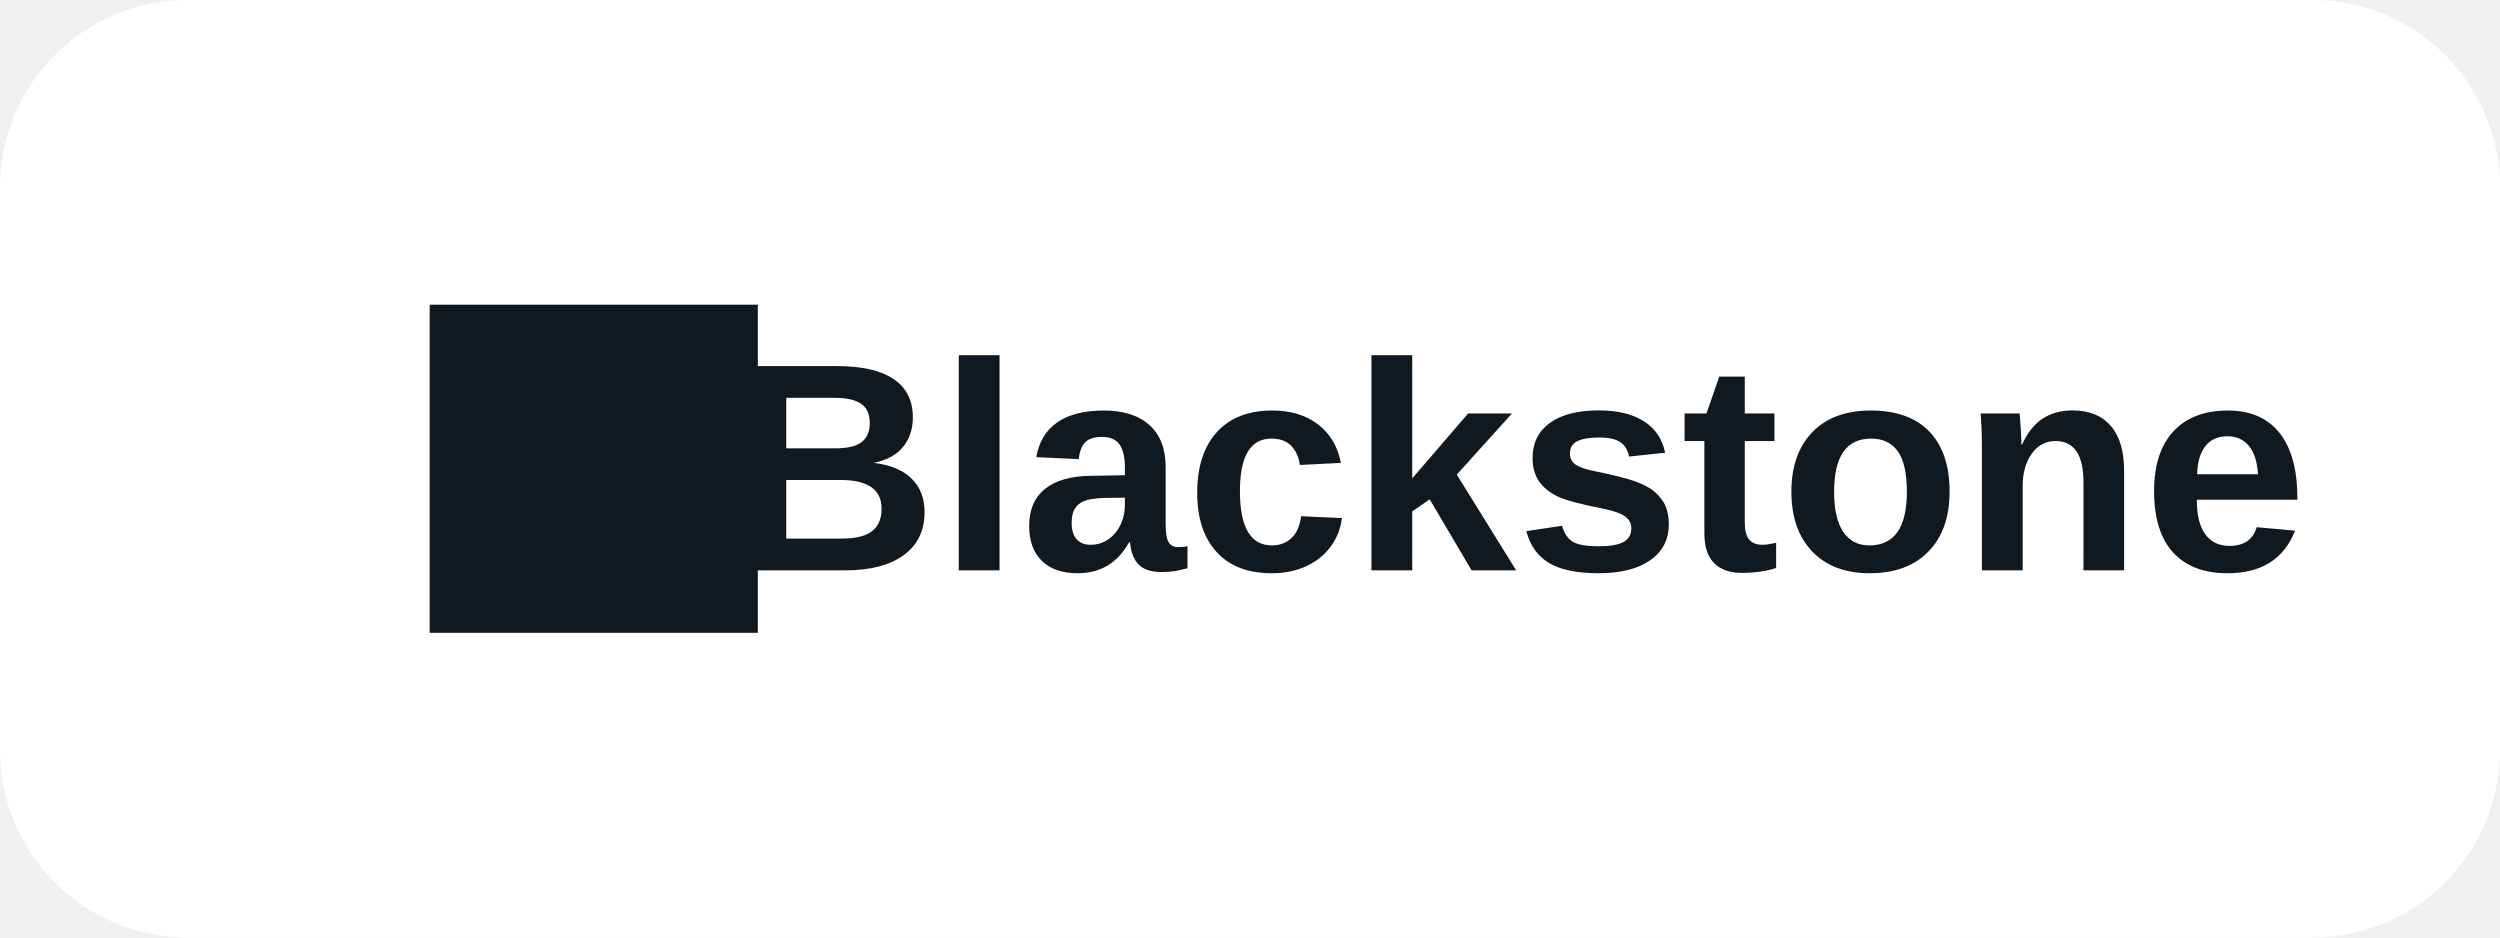
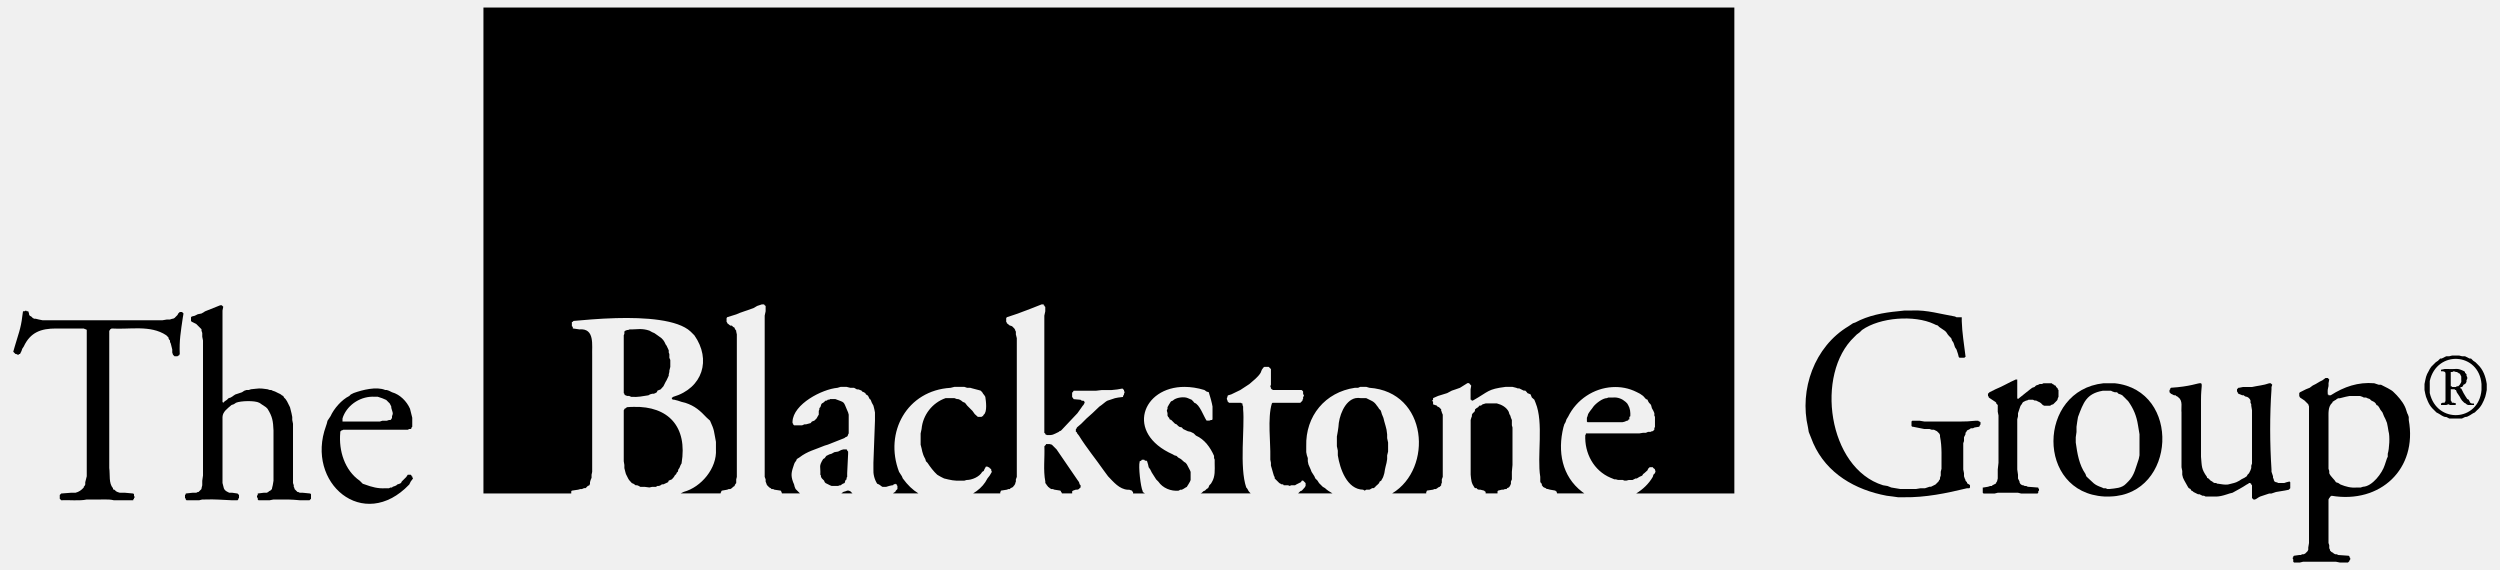
- <svg xmlns="http://www.w3.org/2000/svg" width="320" height="120" viewBox="0 0 320 120" fill="none">
-   <rect width="320" height="120" rx="24" fill="white" />
-   <rect x="55" y="39" width="42" height="42" fill="#101820" />
-   <text x="194" y="73" text-anchor="middle" font-family="Arial, Helvetica, sans-serif" font-size="38" font-weight="800" fill="#101820">Blackstone</text>
+ <svg xmlns="http://www.w3.org/2000/svg" version="1.1" width="250" height="57" id="svg3073">
+   <defs id="defs3075" />
+   <g transform="translate(-667.7536,-420.255)" id="layer1">
+     <path d="m 913.354,462.105 -0.675,0 -0.15,-0.075 -0.15,-0.075 c -0.312,0.019 -0.561,-0.249 -0.825,-0.375 l -0.15,-0.075 -0.075,-0.075 c -0.562,-0.521 -0.696,-0.755 -0.975,-1.5 l -0.075,-0.3 -0.075,-0.375 0,-0.6 c 0.145,-0.674 0.119,-0.791 0.45,-1.35 l 0.075,-0.15 0.15,-0.225 0.45,-0.45 0.225,-0.15 0.15,-0.15 0.075,-0.075 0.15,0 0.15,-0.075 0.3,-0.15 0.3,0 0.3,-0.075 0.675,0 0.3,0.075 0.3,0 0.3,0.15 0.15,0.075 0.15,0 0.075,0.075 0.15,0.15 0.225,0.15 0.225,0.225 c 0.545,0.504 0.795,1.231 0.9,1.95 l 0,0.6 -0.075,0.375 -0.075,0.3 c -0.172,0.486 -0.416,1.024 -0.825,1.35 l -0.15,0.15 -0.075,0.075 c -0.304,0.107 -0.644,0.477 -0.975,0.45 l -0.15,0.075 -0.15,0.075 -0.6,0 z m -2.625,-3.15 0,0.6 c 0.706,3.125 4.915,2.865 5.175,-0.3 l 0,-0.6 c -0.26,-3.165 -4.469,-3.425 -5.175,-0.3 l 0,0.6 z m 1.575,-0.9 0,-0.15 c -0.015,-0.289 0.102,-0.487 -0.3,-0.525 l -0.15,0 0,-0.15 0.375,-0.075 0.3,0 c 0.935,0.051 0.887,-0.147 1.65,0.225 l 0.075,0.075 0,0.075 0.075,0.075 0.075,0.075 0,0.15 0.075,0.15 0,0.15 -0.075,0.15 0,0.15 -0.075,0.15 -0.075,0.075 -0.15,0.075 -0.075,0.15 -0.075,0.075 -0.15,0 0,0.15 0.075,0 0.225,0.45 0.225,0.375 0.15,0.225 0.15,0.075 0.075,0.15 0.075,0.15 0.15,0.075 0.225,0 0,0.15 -0.6,0 -0.15,-0.075 -0.075,-0.075 -0.15,-0.075 -0.225,-0.225 -0.15,-0.225 -0.075,-0.15 -0.15,-0.225 -0.15,-0.225 -0.075,-0.225 -0.075,0 -0.075,-0.075 -0.375,0 0,1.125 0.075,0.075 0,0.075 0.075,0.075 0.15,0 0.225,0.075 0,0.075 -0.075,0.075 -0.525,0 -0.15,-0.075 -0.225,0.075 -0.525,0 0,-0.15 0.15,-0.075 0.225,0 0,-0.075 0.075,-0.075 0,-2.325 z m 0.525,0.675 0,0.15 0.075,0 0.075,0.075 0.375,0 0.075,-0.075 0.15,0 0.15,-0.15 c 0.251,-0.389 0.121,-0.251 0.15,-0.825 l -0.075,-0.15 -0.075,-0.15 -0.075,0 -0.075,-0.075 -0.075,0 0,-0.075 -0.15,0 -0.225,-0.075 -0.15,0.075 -0.15,0 0,1.275" id="path16" style="fill:#000000;fill-opacity:1;fill-rule:evenodd;stroke:none" />
+     <path d="m 898.654,461.805 0,-0.9 -0.075,-0.225 -0.375,-0.375 -0.45,-0.3 -0.075,-0.15 0,-0.3 0.075,-0.075 0.6,-0.3 0.375,-0.15 0.3,-0.225 0.3,-0.15 0.375,-0.225 0.3,-0.15 0.3,-0.225 0.225,0 0.075,0.075 0.075,0.075 -0.075,0.375 c 0.036,0.576 -0.121,0.326 -0.075,1.05 l 0,0.075 0.075,0 0,0.075 0.225,0 c 1.331,-0.85 2.728,-1.337 4.35,-1.2 l 0.45,0.15 0.225,0 c 0.32,0.168 1.065,0.5 1.275,0.75 l 0.3,0.3 c 0.415,0.45 0.816,0.966 0.975,1.575 l 0.075,0.225 0.075,0.15 0.075,0.225 0,0.3 c 0.889,4.883 -2.837,8.4 -7.725,7.575 l -0.075,0.075 -0.075,0 0,0.075 -0.075,0.075 -0.075,0.15 0,4.35 0.075,0.225 0,0.3 0.075,0.15 0,0.075 0.15,0.15 0.15,0.075 0.075,0.075 0.15,0.075 0.15,0 0.15,0.075 1.05,0.075 0.075,0.075 0,0.075 0.075,0.075 0,0.15 -0.075,0.075 0,0.075 -0.075,0.075 -0.075,0.075 -0.825,0 -0.375,-0.075 -3.3,0 -0.3,0.075 -0.6,0 -0.075,-0.075 0,-0.225 -0.075,-0.15 0.075,-0.075 0,-0.075 0.075,-0.075 0.525,-0.075 0.15,0 0.15,-0.075 0.15,0 0.15,-0.075 0.225,-0.225 0.075,-0.15 0,-0.225 0.075,-0.45 0,-12.75 z m 1.95,5.025 0,0.3 0.075,0.225 0,0.225 c 0.15,0.357 0.481,0.57 0.675,0.9 l 0.225,0.075 0.225,0.15 c 0.531,0.216 1.055,0.359 1.65,0.3 l 0.375,0 0.225,-0.075 c 0.929,-0.026 1.929,-1.376 2.175,-2.175 l 0.075,-0.225 0.15,-0.45 0.075,-0.15 0,-0.3 c 0.156,-0.49 0.23,-1.774 0.075,-2.25 l -0.075,-0.45 -0.075,-0.375 -0.15,-0.375 -0.15,-0.3 -0.15,-0.375 -0.225,-0.3 -0.075,-0.15 -0.15,-0.225 -0.15,-0.075 -0.075,-0.15 -0.15,-0.15 -0.3,-0.15 -0.15,-0.15 -0.225,-0.075 -0.15,-0.075 -0.225,0 -0.15,-0.075 -0.225,-0.075 -1.05,0 -0.375,0.075 -0.3,0.075 -0.3,0.075 -0.15,0 -0.15,0.075 -0.075,0.075 -0.15,0.075 -0.075,0.075 -0.075,0 -0.075,0.15 c -0.46,0.409 -0.364,1.094 -0.375,1.65 l 0,4.65" id="path20" style="fill:#000000;fill-opacity:1;fill-rule:evenodd;stroke:none" />
+     <path d="m 878.704,458.58 0.525,0 c 6.684,0.714 6.145,11.14 -0.45,11.325 l -0.6,0 c -6.82,-0.385 -6.701,-10.61 -0.075,-11.325 l 0.6,0 z m 3,6 0,-0.9 -0.15,-0.9 c -0.146,-0.941 -0.449,-1.657 -0.975,-2.4 l -0.15,-0.15 -0.45,-0.45 -0.15,-0.075 -0.225,-0.075 -0.15,-0.15 -0.225,0 -0.225,-0.075 -0.15,-0.075 -0.825,0 c -1.647,0.29 -1.935,1.192 -2.475,2.625 l -0.075,0.45 -0.075,0.525 0,0.525 -0.075,0.525 0,0.525 c 0.154,1.101 0.334,2.236 0.975,3.15 l 0.075,0.225 0.15,0.15 c 0.57,0.499 0.581,0.684 1.425,0.975 l 0.15,0.075 0.225,0 0.15,0.075 0.225,0 c 0.568,-0.068 1.224,-0.07 1.65,-0.525 l 0.225,-0.225 c 0.62,-0.591 0.769,-1.474 1.05,-2.25 l 0.075,-0.375 0,-1.2" id="path24" style="fill:#000000;fill-opacity:1;fill-rule:evenodd;stroke:none" />
+     <path d="m 887.854,465.555 0,0.375 c 0.089,0.969 0.022,1.22 0.6,2.025 l 0,0.075 0.15,0.075 0.225,0.225 0.15,0.075 0.075,0.075 0.15,0.075 0.15,0 0.15,0.075 0.075,0 c 0.325,0.041 0.635,0.119 0.975,0.075 l 0.6,-0.15 0.225,-0.075 0.3,-0.15 0.225,-0.15 0.3,-0.15 0.225,-0.15 0.075,-0.15 0.15,-0.15 0.15,-0.3 0.075,-0.225 0,-0.225 0.075,-0.225 0,-5.325 -0.075,-0.45 0,-0.15 -0.075,-0.15 0,-0.225 -0.075,-0.15 -0.075,-0.075 -0.075,-0.075 -0.15,-0.075 -0.075,0 -0.15,-0.075 -0.075,-0.075 -0.15,0 -0.375,-0.15 -0.075,-0.075 0,-0.075 -0.075,-0.075 0,-0.225 0.15,-0.15 0.075,0 0.375,-0.075 0.9,0 c 0.571,-0.13 1.17,-0.169 1.725,-0.375 l 0.15,0 0.15,0.15 -0.075,0.225 0,0.225 c -0.182,2.564 -0.17,5.495 0,8.025 l 0,0.225 0.075,0.225 0.075,0.225 0,0.15 0.075,0.15 0,0.075 0.075,0.15 0.15,0.075 0.075,0 0.15,0.075 0.6,0 0.225,-0.075 0.3,-0.075 0.075,0.075 0,0.6 -0.075,0.075 -0.075,0.075 -0.375,0.075 -0.9,0.15 -0.45,0.15 -0.225,0 -0.9,0.3 -0.15,0.075 -0.225,0.15 -0.15,0.075 -0.15,0 -0.15,-0.15 0,-1.275 -0.075,-0.075 0,-0.075 -0.075,0 0,-0.075 -0.15,0 -0.075,0.075 -0.15,0.075 c -0.476,0.32 -0.94,0.554 -1.425,0.825 l -0.3,0.075 -0.225,0.075 c -1.036,0.338 -1.104,0.2 -2.175,0.225 l -0.15,-0.075 -0.15,0 -0.3,-0.15 -0.15,0 -0.3,-0.15 -0.15,-0.075 -0.075,-0.075 -0.15,-0.075 -0.075,-0.15 -0.15,-0.075 -0.075,-0.075 c -0.176,-0.349 -0.357,-0.588 -0.525,-0.975 l -0.075,-0.3 0,-0.375 -0.075,-0.375 0,-5.475 c -0.055,-0.487 0.156,-1.165 -0.3,-1.5 l -0.075,-0.075 -0.15,-0.075 -0.075,-0.075 -0.15,0 -0.3,-0.15 -0.075,-0.075 -0.075,-0.075 0,-0.225 0.075,-0.075 0,-0.075 0.075,-0.075 c 3.828,-0.237 2.996,-1.384 3,1.2 l 0,5.325" id="path28" style="fill:#000000;fill-opacity:1;fill-rule:evenodd;stroke:none" />
+     <path d="m 864.079,466.83 0,0.375 0.075,0.375 0,0.3 0.075,0.225 0.075,0.15 0,0.075 0.15,0.15 0,0.075 0.075,0.075 0.15,0.075 0.075,0.075 0,0.225 -0.075,0.075 -0.225,0 c -2.062,0.502 -4.166,0.934 -6.3,0.9 l -0.6,0 -0.525,-0.075 -0.6,-0.075 c -3.146,-0.584 -6.011,-2.22 -7.35,-5.25 l -0.15,-0.375 -0.15,-0.375 -0.15,-0.375 -0.075,-0.45 c -0.889,-3.789 0.64,-8.089 4.05,-10.125 l 0.45,-0.3 0.225,-0.075 c 1.299,-0.705 2.795,-0.988 4.275,-1.125 l 0.675,-0.075 0.75,0 c 1.464,-0.071 2.864,0.365 4.275,0.6 l 0.15,0.075 0.525,0 0,0.375 c 0.034,1.186 0.236,2.346 0.375,3.525 l 0,0.075 -0.075,0 0,0.075 -0.525,0 -0.075,-0.075 -0.075,-0.3 -0.075,-0.225 -0.075,-0.225 -0.15,-0.225 -0.075,-0.225 -0.075,-0.225 -0.15,-0.225 -0.075,-0.225 c -0.774,-0.748 -0.114,-0.426 -1.2,-1.125 l -0.15,-0.15 -0.225,-0.075 -0.15,-0.075 c -1.966,-0.92 -5.399,-0.672 -7.2,0.6 l -0.225,0.225 -0.3,0.225 -0.225,0.225 c -3.956,3.703 -2.671,13.141 2.85,14.85 l 0.45,0.075 0.375,0.15 0.9,0.15 1.575,0 0.45,-0.075 0.45,0 0.225,-0.075 0.225,-0.075 0.15,0 0.15,-0.075 0.15,-0.075 0.15,-0.075 0.3,-0.3 0.075,-0.15 0.075,-0.075 0,-0.15 0.075,-0.225 0,-0.375 0.075,-0.3 c -0.014,-1.075 0.068,-2.179 -0.15,-3.225 l 0,-0.15 -0.075,-0.15 -0.075,-0.075 -0.15,-0.15 -0.15,-0.075 -0.15,-0.075 -0.225,0 -0.225,-0.075 -0.525,0 -1.125,-0.225 -0.075,0 -0.075,-0.075 0,-0.45 0.075,-0.075 0.75,0 0.45,0.075 2.025,0 c 1.095,-0.015 1.988,0.051 3.075,-0.075 l 0.3,0 0.075,0.075 0.075,0 0.075,0.075 0,0.225 -0.075,0.075 0,0.075 -0.075,0.075 -0.45,0.075 -0.15,0.075 -0.225,0 -0.075,0.075 -0.15,0.075 -0.15,0.075 -0.075,0.15 -0.075,0.075 0,0.15 -0.075,0.15 -0.075,0.15 0,0.375 -0.075,0.225 0,2.25" id="path32" style="fill:#000000;fill-opacity:1;fill-rule:evenodd;stroke:none" />
+     <path d="m 867.604,461.805 -0.075,-0.375 0,-0.675 -0.15,-0.15 0,-0.075 -0.075,-0.075 -0.675,-0.45 0,-0.075 -0.075,-0.075 c 0.015,-0.296 -0.074,-0.149 0.15,-0.375 l 0.6,-0.3 c 0.769,-0.31 1.323,-0.671 2.025,-0.975 l 0.15,0 0,1.875 0.075,0.075 1.125,-0.9 0.3,-0.225 0.225,-0.075 0.15,-0.15 0.225,-0.075 0.15,-0.075 0.225,0 0.15,-0.075 0.825,0 0.075,0.075 0.15,0.075 0.075,0.075 0.075,0 0.075,0.15 0.15,0.15 0,0.075 0.075,0.075 0,0.675 c -0.16,0.27 0.022,0.242 -0.3,0.525 l -0.225,0.225 -0.225,0.075 -0.075,0.075 -0.6,0 -0.15,-0.075 c -0.305,-0.339 -0.289,-0.235 -0.675,-0.45 l -0.15,0 -0.15,-0.075 -0.45,0 -0.15,0.075 -0.075,0 -0.3,0.15 -0.075,0.075 -0.075,0.15 -0.075,0.075 -0.075,0.15 -0.075,0.225 -0.075,0.225 -0.075,0.225 0,0.3 -0.075,0.3 0,5.025 0.075,0.525 0,0.375 0.15,0.3 0,0.075 0.075,0.15 0.075,0.075 0.15,0.075 0.075,0 0.15,0.075 0.15,0 0.15,0.075 0.975,0.075 0.075,0 0,0.075 0.075,0.075 0,0.15 -0.075,0.075 0,0.15 -0.075,0.075 -1.65,0 -0.3,-0.075 -2.025,0 -0.3,0.075 -1.125,0 -0.075,-0.075 0,-0.525 0.075,0 0.45,-0.075 0.225,-0.075 0.15,0 0.075,-0.075 0.15,-0.075 0.15,-0.075 0.075,-0.075 0,-0.075 0.075,-0.075 0.075,-0.3 0,-0.9 0.075,-0.675 0,-4.725" id="path36" style="fill:#000000;fill-opacity:1;fill-rule:evenodd;stroke:none" />
+     <path d="m 48.344,0.75 0,48.594 8.781,0 0,-0.219 0.062,-0.062 0.625,-0.094 0.219,-0.062 0.156,0 0.219,-0.094 0.156,0 0.125,-0.125 0.094,-0.094 0.156,-0.062 L 59,48.375 59,48.219 59.062,48 l 0.094,-0.219 0,-0.312 0.062,-0.281 0,-11.25 0,-0.375 c -0.041,-1.022 0.297,-2.766 -1.281,-2.625 l -0.656,-0.094 0,-0.156 -0.094,-0.062 0,-0.438 0.094,0 0.062,-0.094 c 0.922,-0.081 2.519,-0.234 4.25,-0.281 2.885,-0.079 6.181,0.134 7.469,1.344 l 0.375,0.375 c 1.71,2.428 0.843,5.284 -2.125,6.156 L 67.25,39.75 l -0.062,0 0,0.156 0.062,0 0,0.062 0.156,0 0.375,0.094 0.375,0.125 0.375,0.094 c 0.959,0.312 1.485,0.787 2.156,1.5 L 71,42.062 c 0.47,1.026 0.37,0.996 0.594,2.125 l 0,0.75 c 0.12,1.884 -1.48,3.786 -3.219,4.25 l -0.312,0.156 4,0 0,-0.062 0.062,-0.094 0,-0.062 0.062,-0.062 0.531,-0.094 0.156,-0.062 0.156,0 0.156,-0.094 0.062,-0.062 0.062,-0.062 0.156,-0.094 0,-0.062 0.094,-0.156 0.062,-0.062 0,-0.375 0.062,-0.25 0,-12.75 0,-1.5 -0.062,-0.281 0,-0.094 L 73.562,33 l -0.094,-0.156 0,-0.062 -0.156,-0.094 -0.125,-0.125 -0.156,0 -0.312,-0.25 0,-0.062 -0.062,-0.062 0,-0.375 0.062,-0.094 L 73.625,31.438 74,31.281 l 1.344,-0.469 0.375,-0.219 0.469,-0.156 0.219,0 0.062,0.094 0.094,0.062 0,0.531 -0.094,0.438 0,0.531 0,14.406 0,1.188 0.094,0.25 0,0.219 c 0.179,0.389 -0.009,0.228 0.375,0.594 l 0.125,0.062 0.094,0.094 0.156,0 0.125,0.062 0.625,0.094 0.062,0.062 0,0.062 0.062,0.094 0,0.062 1.812,0 -0.438,-0.438 -0.094,-0.219 -0.062,-0.25 -0.094,-0.219 c -0.281,-0.748 -0.135,-1.087 0.094,-1.781 l 0.062,-0.156 0.156,-0.219 0.062,-0.156 0.25,-0.156 c 0.818,-0.635 1.587,-0.787 2.531,-1.188 l 0.312,-0.094 1.5,-0.594 0.156,-0.062 0.125,-0.094 0.156,-0.062 0.094,-0.156 0,-0.062 0.062,-0.094 0,-1.875 L 84.812,41.25 84.719,41.031 c -0.406,-0.955 -0.215,-0.745 -1.188,-1.125 l -0.531,0 -0.062,0.062 -0.156,0 -0.094,0.094 -0.125,0 -0.25,0.219 -0.125,0.062 -0.094,0.156 0,0.062 -0.062,0.156 -0.094,0.094 0,0.125 -0.062,0.156 0,0.375 -0.062,0.094 -0.156,0.281 -0.094,0.094 -0.125,0.125 -0.25,0.094 -0.125,0.156 -0.469,0.125 -0.156,0 -0.219,0.094 -0.812,0 -0.094,-0.094 0,-0.062 -0.062,-0.062 0,-0.156 c 0.076,-1.75 2.95,-3.239 4.5,-3.375 l 0.312,-0.094 0.594,0 0.375,0.094 0.375,0 0.281,0.156 0.156,0 0.312,0.125 0.062,0.094 0.156,0.062 0.156,0.094 0.062,0.125 0.156,0.094 0.062,0.062 0.156,0.312 0.094,0.062 0.062,0.156 0.062,0.156 0.156,0.281 0.094,0.375 0.062,0.312 0,0.812 -0.156,4.219 0,0.594 c -0.03,0.537 0.091,1.041 0.375,1.5 l 0.156,0.062 0.156,0.094 0.062,0.062 0.156,0.094 0.375,0 0.312,-0.094 0.281,-0.062 0.094,0 0.062,-0.094 0.062,0 0.094,-0.062 0.062,0.062 0.094,0 0,0.094 0.062,0.062 0,0.312 -0.156,0.156 -0.062,0.125 -0.156,0.094 -0.062,0.062 2.531,0 c -0.575,-0.35 -1.071,-0.827 -1.562,-1.5 L 90.188,47.625 89.906,47.188 c -1.515,-3.965 0.806,-8.152 5.156,-8.406 l 0.375,-0.094 0.375,0 0.625,0 0.281,0.094 0.312,0 0.219,0.062 0.594,0.156 0.219,0.062 0.156,0.156 0.094,0.156 0.125,0.156 0.094,0.156 c 0.062,0.391 0.215,1.514 -0.156,1.781 l -0.062,0.094 0,0.062 -0.094,0 -0.062,0.062 -0.375,0 -0.312,-0.281 L 97.25,41.094 96.719,40.562 96.5,40.281 96.281,40.188 96.125,40.062 l -0.156,-0.094 -0.156,-0.062 -0.125,0 -0.25,-0.094 -0.875,0 c -1.334,0.46 -2.286,1.694 -2.406,3.094 l -0.094,0.438 0,1.125 c 0.171,0.552 0.117,0.824 0.469,1.438 l 0.062,0.219 0.156,0.156 c 0.245,0.379 0.627,0.882 0.969,1.188 l 0.156,0.094 0.219,0.125 0.312,0.156 c 0.631,0.156 1.05,0.26 1.719,0.219 l 0.312,0 L 96.656,48 c 0.537,0.005 1.301,-0.324 1.562,-0.812 l 0.156,-0.094 0.062,-0.156 0.156,-0.281 0.156,0 0.062,0.062 0.094,0 0.062,0.094 0.094,0.062 0.062,0.062 0,0.094 0.062,0.156 -0.219,0.375 -0.219,0.281 -0.219,0.375 c -0.299,0.448 -0.724,0.831 -1.219,1.125 l 2.719,0 0,-0.156 0.062,-0.062 0,-0.062 0.594,-0.094 0.156,-0.062 0.156,0 0.062,-0.094 0.156,-0.062 0.094,-0.062 0.062,-0.094 0.062,-0.062 0.094,-0.156 0,-0.062 0.062,-0.156 0,-0.219 0.094,-0.25 0,-12.75 0,-1.125 -0.094,-0.375 0,-0.281 -0.062,-0.094 0,-0.062 -0.094,-0.156 -0.219,-0.219 -0.156,-0.062 -0.062,0 -0.312,-0.25 0,-0.062 -0.062,-0.062 0,-0.375 0.062,-0.094 0.469,-0.156 0.375,-0.125 0.438,-0.156 c 0.735,-0.256 1.464,-0.564 2.188,-0.844 l 0.219,0 0,0.094 0.062,0 0,0.062 0.094,0.094 0,0.438 -0.094,0.438 0,1.969 0,9.75 0.094,0.062 0,0.094 0.062,0 0.094,0.062 c 0.613,0.025 0.616,-0.041 1.188,-0.312 l 0.062,-0.062 0.156,-0.062 0.094,-0.094 0.5,-0.531 1.062,-1.125 0.312,-0.438 0.219,-0.312 0.062,-0.062 0.094,-0.156 0,-0.062 0.062,0 -0.062,-0.094 0,-0.062 -0.094,-0.062 -0.156,0 -0.125,-0.094 -0.688,-0.062 -0.062,-0.094 -0.094,-0.125 0,-0.469 0.094,0 0,-0.062 0.062,-0.094 2.25,0 0.531,-0.062 0.969,0 0.594,-0.062 0.531,-0.094 0.156,0.156 0,0.062 0.062,0.156 -0.062,0.156 0,0.062 -0.094,0.156 0,0.094 -0.5,0.062 -0.312,0.062 c -0.938,0.344 -0.584,0.077 -1.344,0.688 l -0.219,0.156 -0.688,0.656 -0.594,0.531 -0.531,0.531 -0.438,0.375 0,0.062 -0.094,0.094 0,0.281 0.094,0 0,0.094 0.219,0.281 c 0.74,1.2 1.676,2.33 2.469,3.469 l 0.438,0.594 c 0.551,0.569 1.13,1.29 1.969,1.344 l 0.156,0 0.281,0.094 0,0.062 0.094,0.062 0,0.156 1.188,0 -0.219,-0.156 0,-0.062 c -0.221,-0.429 -0.443,-2.521 -0.312,-2.938 l 0,-0.062 0.156,-0.062 0.062,-0.094 0.25,0 0.062,0.094 0.156,0 0.062,0.062 0.094,0.312 0.062,0.281 0.156,0.219 0.156,0.312 0.438,0.688 0.219,0.219 c 0.435,0.647 1.258,0.978 2.031,0.906 l 0.156,-0.094 0.156,0 0.125,-0.062 0.156,-0.094 0.094,-0.062 0.125,-0.062 0.094,-0.156 0.062,-0.094 L 119,48.156 119.062,48 l 0,-0.812 -0.062,-0.156 -0.312,-0.594 -0.125,-0.156 -0.156,-0.094 -0.312,-0.281 -0.281,-0.156 -0.156,-0.156 -0.219,-0.062 -0.156,-0.094 c -4.798,-2.131 -3.059,-6.773 1.188,-6.75 0.607,0.003 1.272,0.097 1.969,0.312 l 0.219,0.156 0.219,0.062 0.062,0.219 0.094,0.312 0.062,0.219 0.094,0.375 0.062,0.312 0,1.281 -0.062,0.062 -0.094,0 -0.156,0.062 -0.281,0 C 120.374,41.66 119.96,40.414 119.438,40.281 L 119.312,40.125 119.156,39.969 119,39.906 118.781,39.812 c -0.36,-0.174 -1.205,-0.069 -1.5,0.25 l -0.156,0.062 -0.062,0.062 -0.094,0.156 -0.062,0.094 -0.156,0.281 0,0.156 -0.062,0.156 0,0.062 0.062,0.219 0,0.25 0.062,0.125 0.094,0.094 0.062,0.156 0.156,0.062 0.375,0.375 0.156,0.062 0.156,0.156 0.125,0.094 0.25,0.062 0.125,0.156 0.469,0.219 0.281,0.062 0.312,0.156 0.219,0.219 c 0.869,0.379 1.44,1.186 1.812,2.031 l 0,0.219 0.062,0.156 0,0.375 c 0.009,0.642 0.065,1.308 -0.281,1.875 l -0.094,0.156 -0.156,0.156 -0.062,0.156 -0.062,0.125 -0.156,0.094 -0.156,0.156 -0.156,0.062 -0.156,0.156 -0.125,0.062 5,0 c -0.117,-0.108 -0.216,-0.22 -0.281,-0.375 L 124.688,48.812 124.625,48.75 c -0.701,-2.035 -0.138,-6.026 -0.312,-7.812 l 0,-0.281 L 124.25,40.5 l 0,-0.156 -0.062,0 -0.094,-0.062 -1.188,0 -0.156,-0.156 0,-0.062 -0.062,-0.156 0,-0.094 0.062,-0.125 0,-0.094 0.062,-0.062 0.312,-0.094 0.906,-0.438 0.906,-0.594 c 0.391,-0.35 0.843,-0.669 1.125,-1.125 l 0.125,-0.312 0.156,-0.219 0.094,-0.062 0.438,0 0.219,0.219 0,1.562 -0.062,0.156 0.062,0.156 0,0.062 0.094,0.094 0.125,0.062 2.875,0 0,0.062 0.062,0 0.062,0.094 0,0.219 0.094,0.219 -0.094,0.094 0,0.219 -0.062,0.062 0,0.094 -0.219,0.219 -2.469,0 -0.312,0 -0.062,0.062 c -0.45,1.426 -0.115,4.04 -0.156,5.344 l 0,0.281 0.062,0.312 0,0.281 0.094,0.312 0.062,0.219 0.062,0.219 0.094,0.312 0.062,0.062 0,0.156 0.469,0.469 0.125,0.062 0.094,0.062 0.156,0 0.062,0.094 0.438,0 0.156,0.062 0.156,-0.062 0.375,0 0.156,-0.094 0.438,-0.219 0.094,-0.156 0.125,0 0.25,0.25 0,0.281 -0.094,0.156 -0.281,0.312 -0.156,0.062 -0.219,0.219 3.438,0 c -0.299,-0.17 -0.567,-0.344 -0.75,-0.531 l -0.219,-0.125 -0.375,-0.375 -0.156,-0.25 -0.219,-0.219 -0.094,-0.219 -0.281,-0.438 -0.094,-0.25 -0.125,-0.281 -0.094,-0.219 -0.062,-0.312 0,-0.312 -0.094,-0.281 -0.062,-0.312 0,-0.594 c -0.087,-3.016 1.894,-5.411 4.875,-5.844 l 0.312,0 0.219,-0.094 0.281,0 0.312,0 0.312,0.094 c 5.856,0.407 6.4,8.084 2.281,10.562 l 3.406,0 0,-0.156 0.062,-0.062 0,-0.062 0.625,-0.094 0.125,-0.062 0.156,0 0.156,-0.094 0.062,-0.062 0.156,-0.062 0.094,-0.094 0.062,-0.062 0,-0.156 0.062,-0.062 0,-0.375 0.094,-0.25 0,-6.219 -0.094,-0.219 0,-0.062 -0.062,-0.094 0,-0.156 -0.219,-0.219 -0.156,-0.062 -0.062,-0.094 -0.375,-0.125 0,-0.25 -0.094,-0.125 0.094,-0.094 0,-0.156 0.5,-0.219 0.906,-0.281 0.469,-0.25 0.375,-0.125 0.438,-0.156 0.75,-0.469 0.156,0 0.219,0.25 -0.062,0.375 0,1.031 0.062,0 0.062,0.094 0.094,0 c 1.655,-0.939 1.455,-1.139 3.281,-1.375 l 0.688,0 0.375,0.094 0.156,0.062 0.156,0 0.438,0.219 0.156,0 0.156,0.156 0.062,0.094 0.156,0.062 0.156,0.062 0.125,0.312 0.25,0.219 0.125,0.312 c 0.829,1.995 0.129,5.346 0.469,7.406 l 0,0.469 0.062,0.156 0.094,0.062 0,0.156 0.062,0.062 0.062,0.094 0.094,0.062 0.156,0.062 0.125,0.094 0.094,0 0.219,0.062 0.531,0.094 0.062,0.062 0.094,0.062 0,0.094 0.031,0.062 2.719,0 -0.219,-0.156 c -2.029,-1.558 -2.462,-4.035 -1.875,-6.438 l 0.094,-0.312 0.125,-0.219 0.094,-0.281 0.156,-0.25 c 0.853,-1.739 2.575,-2.854 4.406,-2.969 0.832,-0.052 1.665,0.091 2.469,0.5 L 164,39.375 l 0.312,0.219 0.281,0.312 0.156,0.062 0.062,0.156 0.094,0.156 0.156,0.156 0.062,0.125 0.062,0.25 0.156,0.281 0.094,0.219 0,0.25 0.062,0.125 0,1 -0.062,0.125 0,0.156 -0.094,0.094 -0.062,0.062 -0.094,0 -0.125,0.062 -0.25,0 -0.219,0.094 -0.281,0 -0.375,0.062 -4.875,0 -0.469,0 0,0.094 -0.062,0.062 c -0.09,1.82 0.845,3.57 2.531,4.281 l 0.156,0.062 0.219,0.094 0.156,0 0.219,0.062 0.469,0 0.156,0.062 0.219,0 L 162.875,48 l 0.375,0 0.312,-0.156 0.125,0 0.25,-0.156 0.281,-0.125 0.094,-0.156 0.125,-0.094 0.312,-0.281 0.062,-0.156 0.156,-0.156 0.312,0 0.062,0.094 0.094,0.062 0.062,0.062 0,0.094 0.062,0.062 -0.062,0.219 -0.156,0.156 -0.062,0.219 c -0.415,0.716 -1.002,1.252 -1.656,1.656 l 9.812,0 0,-48.594 -125.094,0 z m 15.625,32.156 c -0.299,-0.002 -0.615,0.048 -1,0.031 L 62.812,33 l -0.125,0 -0.094,0.062 -0.062,0 -0.094,0.094 0,0.219 -0.062,0.156 0,5.406 0,0.375 0.062,0.062 0,0.062 0.094,0.094 0.062,0 0.094,0.062 0.219,0 0.219,0.094 c 0.744,0.04 1.054,-0.058 1.719,-0.156 L 65,39.438 l 0.219,-0.062 0.156,0 0.156,-0.062 0.156,-0.094 0.062,-0.156 0.312,-0.125 0.281,-0.312 0.219,-0.438 0.094,-0.156 0.219,-0.469 0,-0.125 0.062,-0.25 0,-0.125 0.094,-0.375 0,-0.688 -0.094,-0.219 0,-0.375 -0.062,-0.156 0,-0.219 -0.219,-0.469 -0.094,-0.125 C 66.435,34.117 66.25,33.855 65.969,33.688 L 65.75,33.531 65.438,33.312 65.219,33.219 64.938,33.062 c -0.369,-0.124 -0.67,-0.154 -0.969,-0.156 z m 96.875,6.844 -0.156,0.062 c -0.424,0.005 -1.086,0.516 -1.344,0.844 l -0.156,0.219 -0.125,0.156 -0.156,0.219 -0.094,0.156 -0.062,0.219 -0.062,0.156 0,0.375 0.062,0.062 2.688,0 0.312,0 c 0.578,-0.015 0.459,0.065 0.969,-0.156 l 0.094,0 0,-0.062 0.062,-0.062 0.062,0 0,-0.25 0.094,-0.062 c 0.02,-0.398 -0.015,-0.78 -0.219,-1.125 l -0.094,-0.156 -0.156,-0.156 c -0.345,-0.301 -0.769,-0.479 -1.25,-0.438 l -0.469,0 z m -25.281,0.062 c -1.132,0.236 -1.687,1.895 -1.719,2.875 l -0.062,0.438 -0.094,0.531 0,0.531 0,0.438 0.094,0.438 0,0.469 c 0.206,1.321 0.902,3.405 2.531,3.438 l 0.156,0.094 0.156,-0.094 0.312,0 0.125,-0.062 0.156,-0.094 0.156,0 0.156,-0.125 0.062,-0.094 0.094,-0.062 0.219,-0.219 0.062,-0.156 0.156,-0.094 0.062,-0.125 0.094,-0.156 0.062,-0.156 0.094,-0.312 0.062,-0.375 0.062,-0.281 0.094,-0.375 0.062,-0.375 0,-0.375 0.094,-0.375 0,-0.906 -0.094,-0.438 0,-0.375 -0.062,-0.469 -0.094,-0.375 -0.125,-0.438 -0.094,-0.375 -0.156,-0.375 -0.062,-0.219 -0.062,-0.156 -0.156,-0.156 -0.094,-0.156 -0.125,-0.156 c -0.302,-0.47 -0.59,-0.495 -1.062,-0.75 l -0.531,0 c -0.185,-0.03 -0.37,-0.034 -0.531,0 z m 13,0.531 -0.312,0.094 -0.156,0.125 -0.156,0 -0.125,0.156 -0.156,0.094 -0.156,0.125 0,0.094 -0.062,0.156 -0.156,0.125 -0.094,0.156 0,0.156 -0.062,0.156 -0.062,0.219 0,4.5 0,0.969 c 0.056,0.573 0.066,0.831 0.375,1.281 l 0.062,0.062 0.156,0 0.062,0.094 0.156,0.062 0.156,0 0.375,0.094 0.062,0.062 0.094,0.062 0,0.156 1.188,0 0,-0.219 0.062,-0.062 0.375,-0.094 0.156,0 0.156,-0.062 0.156,0 0.062,-0.094 0.156,-0.062 0.062,-0.062 0.094,-0.156 0.062,-0.156 0,-0.219 0.094,-0.219 0,-0.75 0.062,-0.688 0,-3.75 -0.062,-0.219 0,-0.531 -0.094,-0.219 -0.062,-0.219 -0.094,-0.156 -0.062,-0.219 c -0.225,-0.46 -0.711,-0.723 -1.188,-0.844 l -1.125,0 z M 63.375,40.688 c -0.23,0.005 -0.445,0.007 -0.688,0.031 l -0.094,0.094 -0.062,0 0,0.062 -0.094,0 0,0.062 -0.062,0.094 0,4.281 0,0.812 0.062,0.375 0,0.312 0.094,0.375 0.062,0.219 0.219,0.438 0.094,0.156 0.281,0.312 0.156,0.062 0.094,0.062 0.125,0.094 0.156,0 0.156,0.062 0.156,0.094 0.438,0 0.469,0.062 0.281,-0.062 0.375,0 0.156,-0.094 0.156,0 0.156,-0.062 0.125,-0.094 0.156,0 0.469,-0.219 0.062,-0.156 0.312,-0.125 0.219,-0.25 0.062,-0.125 0.156,-0.156 0.062,-0.156 0.094,-0.062 0.062,-0.25 0.094,-0.125 L 68,46.656 68.062,46.5 68.156,46.344 C 68.771,42.651 66.819,40.605 63.375,40.688 z m 41.219,3.719 0,0.062 -0.156,0.156 c 0.048,1.185 -0.128,2.376 0.094,3.531 l 0,0.156 0.062,0.062 0.094,0.156 0.062,0.062 0.062,0.094 0.094,0.062 0.062,0.062 0.156,0.094 0.156,0 0.156,0.062 0.594,0.094 0.062,0.062 0,0.062 0.094,0.094 0,0.062 1.031,0 0,-0.219 0.094,-0.062 0.281,-0.094 0.156,0 0.156,-0.062 0.062,-0.094 0.094,-0.062 0,-0.219 -0.094,-0.094 -0.062,-0.219 L 107.75,48 l -2.094,-3.062 -0.469,-0.469 -0.219,-0.062 -0.375,0 z M 84.344,44.938 84.125,45 l -0.312,0.156 -0.375,0.062 -0.281,0.156 -0.219,0.062 -0.312,0.156 -0.156,0.219 -0.156,0.094 c -0.466,0.772 -0.24,0.681 -0.281,1.562 l 0.062,0.094 0,0.125 0.094,0.156 0.219,0.219 0.062,0.156 0.094,0.094 0.438,0.219 0.156,0.062 0.656,0 0.156,-0.062 0.094,0 0.125,-0.094 0.094,-0.062 0.156,-0.062 0.062,-0.094 0,-0.062 L 84.562,48 l 0.094,-0.062 0,-0.156 0.062,-0.094 0,-0.375 0.094,-1.938 0,-0.219 -0.094,-0.094 0,-0.062 -0.062,-0.062 -0.312,0 z m 0.375,4.125 -0.156,0.062 -0.219,0.062 c -0.07,0.053 -0.146,0.107 -0.219,0.156 l 1.125,0 -0.156,-0.156 -0.062,-0.062 -0.156,-0.062 -0.156,0 z" transform="translate(667.7536,420.255)" id="path38" style="fill:#000000;fill-opacity:1;fill-rule:nonzero;stroke:none" />
+     <path d="m 702.454,463.23 -0.375,0 -0.15,0.075 -0.075,0 0,0.075 -0.075,0 0,0.15 c -0.164,1.796 0.439,3.754 1.95,4.8 l 0.3,0.3 0.225,0.075 c 0.657,0.247 1.319,0.426 2.025,0.375 l 0.375,0 0.15,-0.075 0.15,0 0.075,-0.075 0.225,-0.075 0.15,-0.075 0.075,-0.075 0.225,-0.075 0.15,-0.075 0.075,-0.15 0.45,-0.45 0.15,-0.225 0.3,0 0.075,0.075 0,0.075 0.075,0 0,0.075 0.075,0.15 -0.225,0.3 -0.15,0.3 c -4.58,4.799 -10.409,-0.159 -8.325,-5.85 l 0.075,-0.225 0.075,-0.3 0.15,-0.225 0.15,-0.225 c 0.346,-0.77 1.121,-1.655 1.875,-2.025 l 0.15,-0.15 0.3,-0.15 c 0.87,-0.312 2.277,-0.672 3.15,-0.3 l 0.15,0 0.225,0.075 0.15,0.075 0.15,0.075 c 0.799,0.223 1.469,0.901 1.8,1.65 l 0.075,0.3 0.15,0.6 0,0.9 -0.075,0.075 0,0.075 -0.075,0.075 -0.15,0 -0.15,0.075 -6.075,0 z m 1.65,-0.825 1.65,0 0.225,-0.075 0.45,0 0.225,-0.075 0.15,0 0.075,-0.075 0,-0.075 0.075,0 0,-0.225 0.075,-0.225 c 0.014,-0.261 -0.164,-0.489 -0.15,-0.75 l -0.15,-0.3 c -0.55,-0.531 -0.139,-0.241 -0.75,-0.525 l -0.225,-0.075 -0.225,-0.075 -0.3,0 c -1.329,-0.086 -2.651,0.726 -3.15,1.95 l -0.075,0.225 0,0.225 -0.075,0 0.075,0 0,0.075 2.1,0" id="path82" style="fill:#000000;fill-opacity:1;fill-rule:evenodd;stroke:none" />
+     <path d="m 678.679,466.155 0,0.9 c 0.096,0.706 -0.072,1.508 0.375,2.025 l 0,0.075 0.075,0.075 0.075,0 0.075,0.075 0.075,0.075 0.15,0.075 0.225,0.075 0.525,0 0.825,0.075 0.075,0.075 0,0.15 0.075,0.15 -0.075,0.075 0,0.075 -0.075,0.075 0,0.075 -1.95,0 c -0.546,-0.145 -1.359,-0.045 -1.95,-0.075 l -0.75,0 c -0.676,0.159 -1.815,0.035 -2.55,0.075 l -0.15,-0.15 0,-0.375 0.15,-0.15 0.975,-0.075 0.45,0 c 0.36,-0.094 0.583,-0.259 0.825,-0.525 l 0,-0.075 0.075,-0.075 0.075,-0.15 0,-0.225 0.15,-0.6 c 0,-4.65 0,-9.3 0,-13.95 l 0,-0.675 -0.075,-0.075 -0.075,0 -0.15,-0.075 -2.775,0 c -1.501,-10e-4 -2.564,0.378 -3.225,1.8 l -0.15,0.225 -0.075,0.225 -0.15,0.3 -0.075,0 -0.075,0.075 -0.075,0 -0.15,-0.075 -0.075,0 -0.075,-0.075 -0.15,-0.15 0.15,-0.525 c 0.315,-1.104 0.624,-1.823 0.75,-3 l 0.075,-0.525 0.15,0 0.15,-0.075 0.075,0.075 0.15,0 0.075,0.225 0,0.075 0.075,0.15 0.15,0.075 0.075,0.075 0.075,0.075 0.15,0.075 0.15,0 0.3,0.075 0.375,0.075 12,0 0.45,-0.075 0.3,0 0.225,-0.075 0.075,0 0.15,-0.075 0.075,-0.075 0.075,-0.075 0.075,-0.075 0.075,-0.075 0.075,-0.15 0.15,-0.15 0.225,0 0.15,0.15 -0.075,0.45 c -0.19,1.32 -0.36,2.248 -0.3,3.6 l -0.075,0.15 -0.075,0 -0.075,0.075 -0.3,0 -0.075,-0.075 -0.075,-0.075 -0.075,-0.225 0,-0.3 -0.075,-0.3 -0.075,-0.3 -0.075,-0.15 0,-0.15 -0.075,-0.075 -0.075,-0.15 0,-0.075 -0.075,-0.075 -0.075,-0.075 -0.075,-0.075 c -1.59,-1.058 -3.676,-0.554 -5.475,-0.675 l -0.075,0.075 -0.075,0 0,0.075 -0.075,0.075 0,12.825" id="path86" style="fill:#000000;fill-opacity:1;fill-rule:evenodd;stroke:none" />
+     <path d="m 688.054,454.905 0,-0.6 -0.075,-0.375 0,-0.375 -0.075,-0.225 0,-0.15 -0.45,-0.45 -0.075,-0.075 -0.15,-0.075 -0.3,-0.15 -0.075,-0.075 0,-0.375 0.075,-0.075 0.3,-0.075 0.3,-0.15 0.375,-0.075 0.375,-0.225 1.5,-0.6 0.15,0 0.075,0.075 0.075,0.075 -0.075,0.375 c 0,3.05 0,6.1 0,9.15 l 0.075,0.075 0.15,-0.15 0.225,-0.15 0.15,-0.15 0.225,-0.075 0.45,-0.3 0.225,-0.075 0.225,-0.075 0.225,-0.075 0.225,-0.15 0.225,-0.075 0.225,0 0.225,-0.075 c 0.875,-0.079 0.735,-0.13 1.65,0 l 0.225,0.075 0.15,0 0.15,0.075 0.225,0.075 0.15,0.075 0.15,0.075 0.15,0.075 0.15,0.075 0.075,0.075 0.15,0.075 0.075,0.15 0.15,0.15 0.15,0.225 0.3,0.6 0.075,0.3 0.075,0.3 0.075,0.375 0,0.3 0.075,0.375 0,5.925 0.075,0.225 0,0.15 0.075,0.15 0,0.075 0.075,0.075 0.075,0.075 0.15,0.15 0.075,0 0.15,0.075 0.3,0 0.75,0.075 0.075,0.075 0,0.45 -0.15,0.15 -0.975,0 c -0.881,-0.086 -1.436,-0.085 -2.325,-0.075 l -0.3,0 -0.375,0.075 -1.125,0 -0.075,-0.075 0,-0.15 -0.075,-0.075 0,-0.15 0.075,-0.075 0,-0.15 0.6,-0.075 0.3,0 0.15,-0.075 0.075,-0.075 0.15,-0.075 0.075,-0.075 0.075,-0.075 0,-0.075 0.075,-0.3 0.075,-0.45 0,-5.025 c -0.039,-0.927 -0.102,-1.386 -0.6,-2.175 l -0.15,-0.15 -0.675,-0.45 c -0.448,-0.236 -1.856,-0.198 -2.325,0 l -0.225,0.15 -0.225,0.075 c -0.359,0.321 -0.882,0.655 -0.9,1.2 l 0,6.6 c 0.14,0.431 0.048,0.675 0.525,0.9 l 0.15,0.075 0.3,0 0.525,0.075 0.15,0.15 0,0.3 -0.075,0.075 0,0.075 -0.075,0.075 -0.6,0 c -0.927,-0.036 -1.657,-0.113 -2.625,-0.075 l -0.3,0 -0.3,0.075 -1.275,0 -0.075,-0.075 0,-0.075 -0.075,-0.075 0,-0.3 0.075,-0.075 0,-0.075 0.675,-0.075 0.375,0 0.15,-0.075 0.075,0 0.15,-0.15 0.075,-0.075 0.075,-0.075 0,-0.075 0.075,-0.3 0,-0.45 0.075,-0.525 0,-12.9" id="path90" style="fill:#000000;fill-opacity:1;fill-rule:evenodd;stroke:none" />
+   </g>
</svg>
